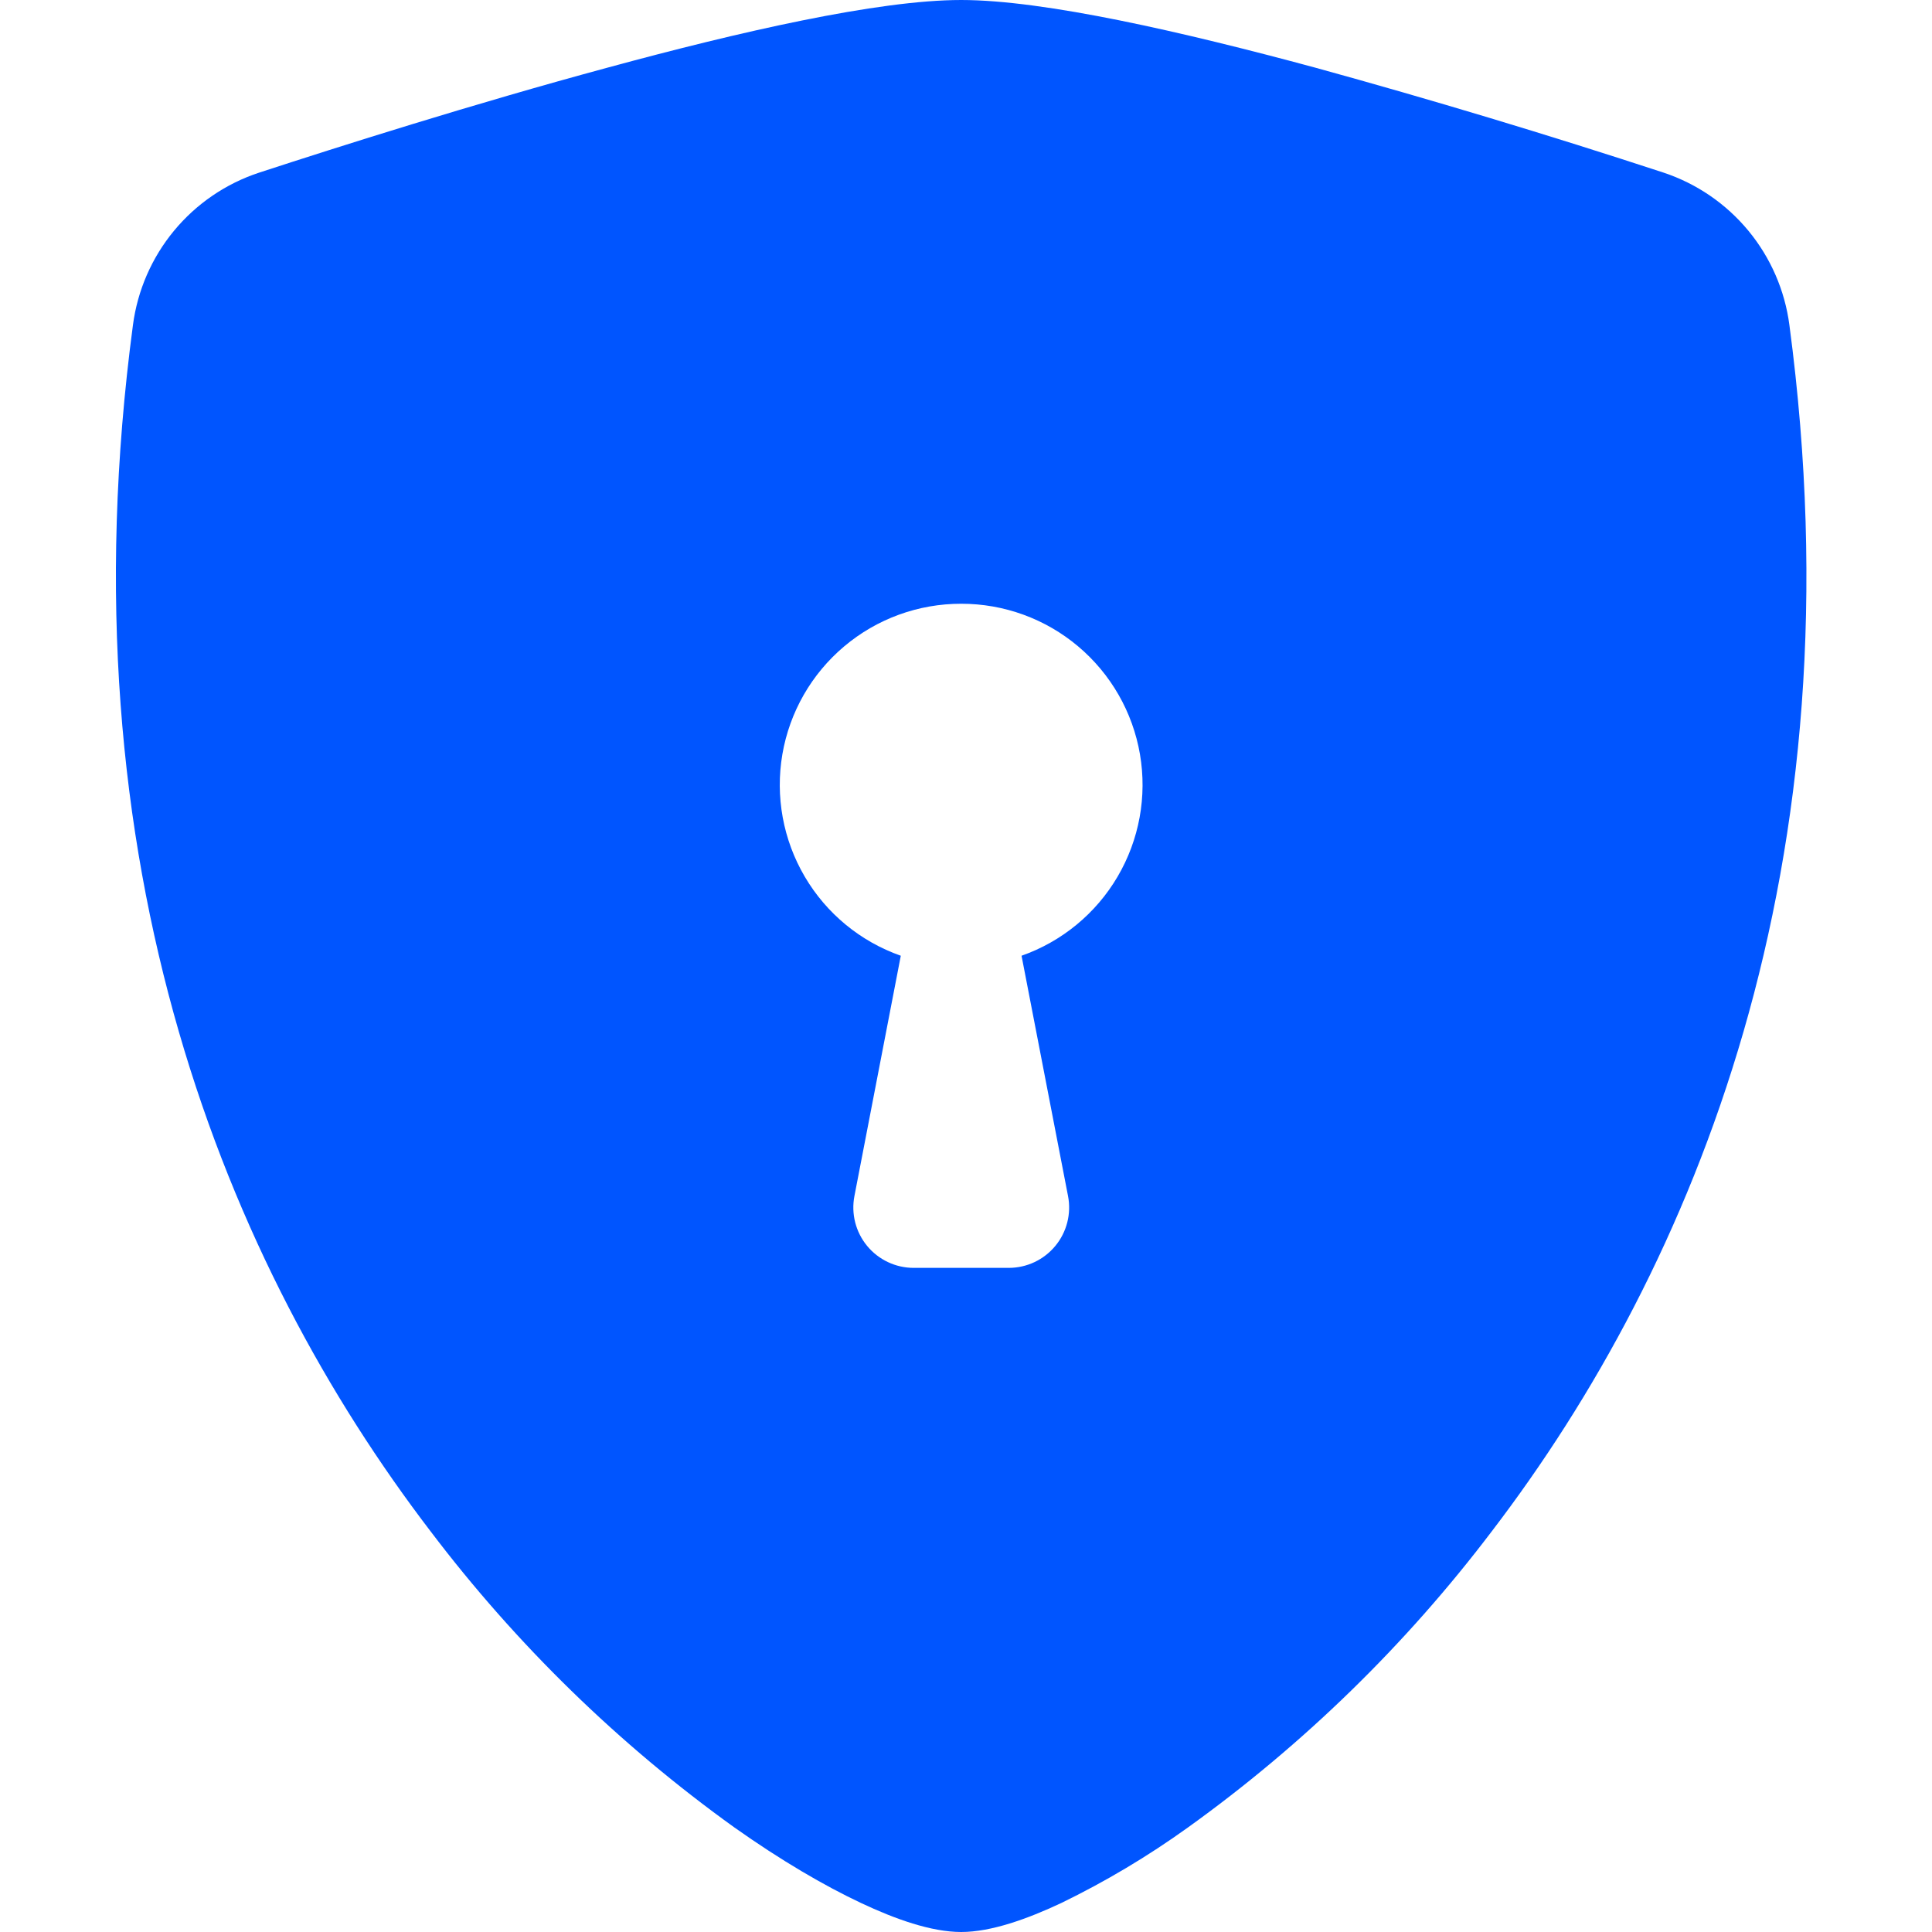
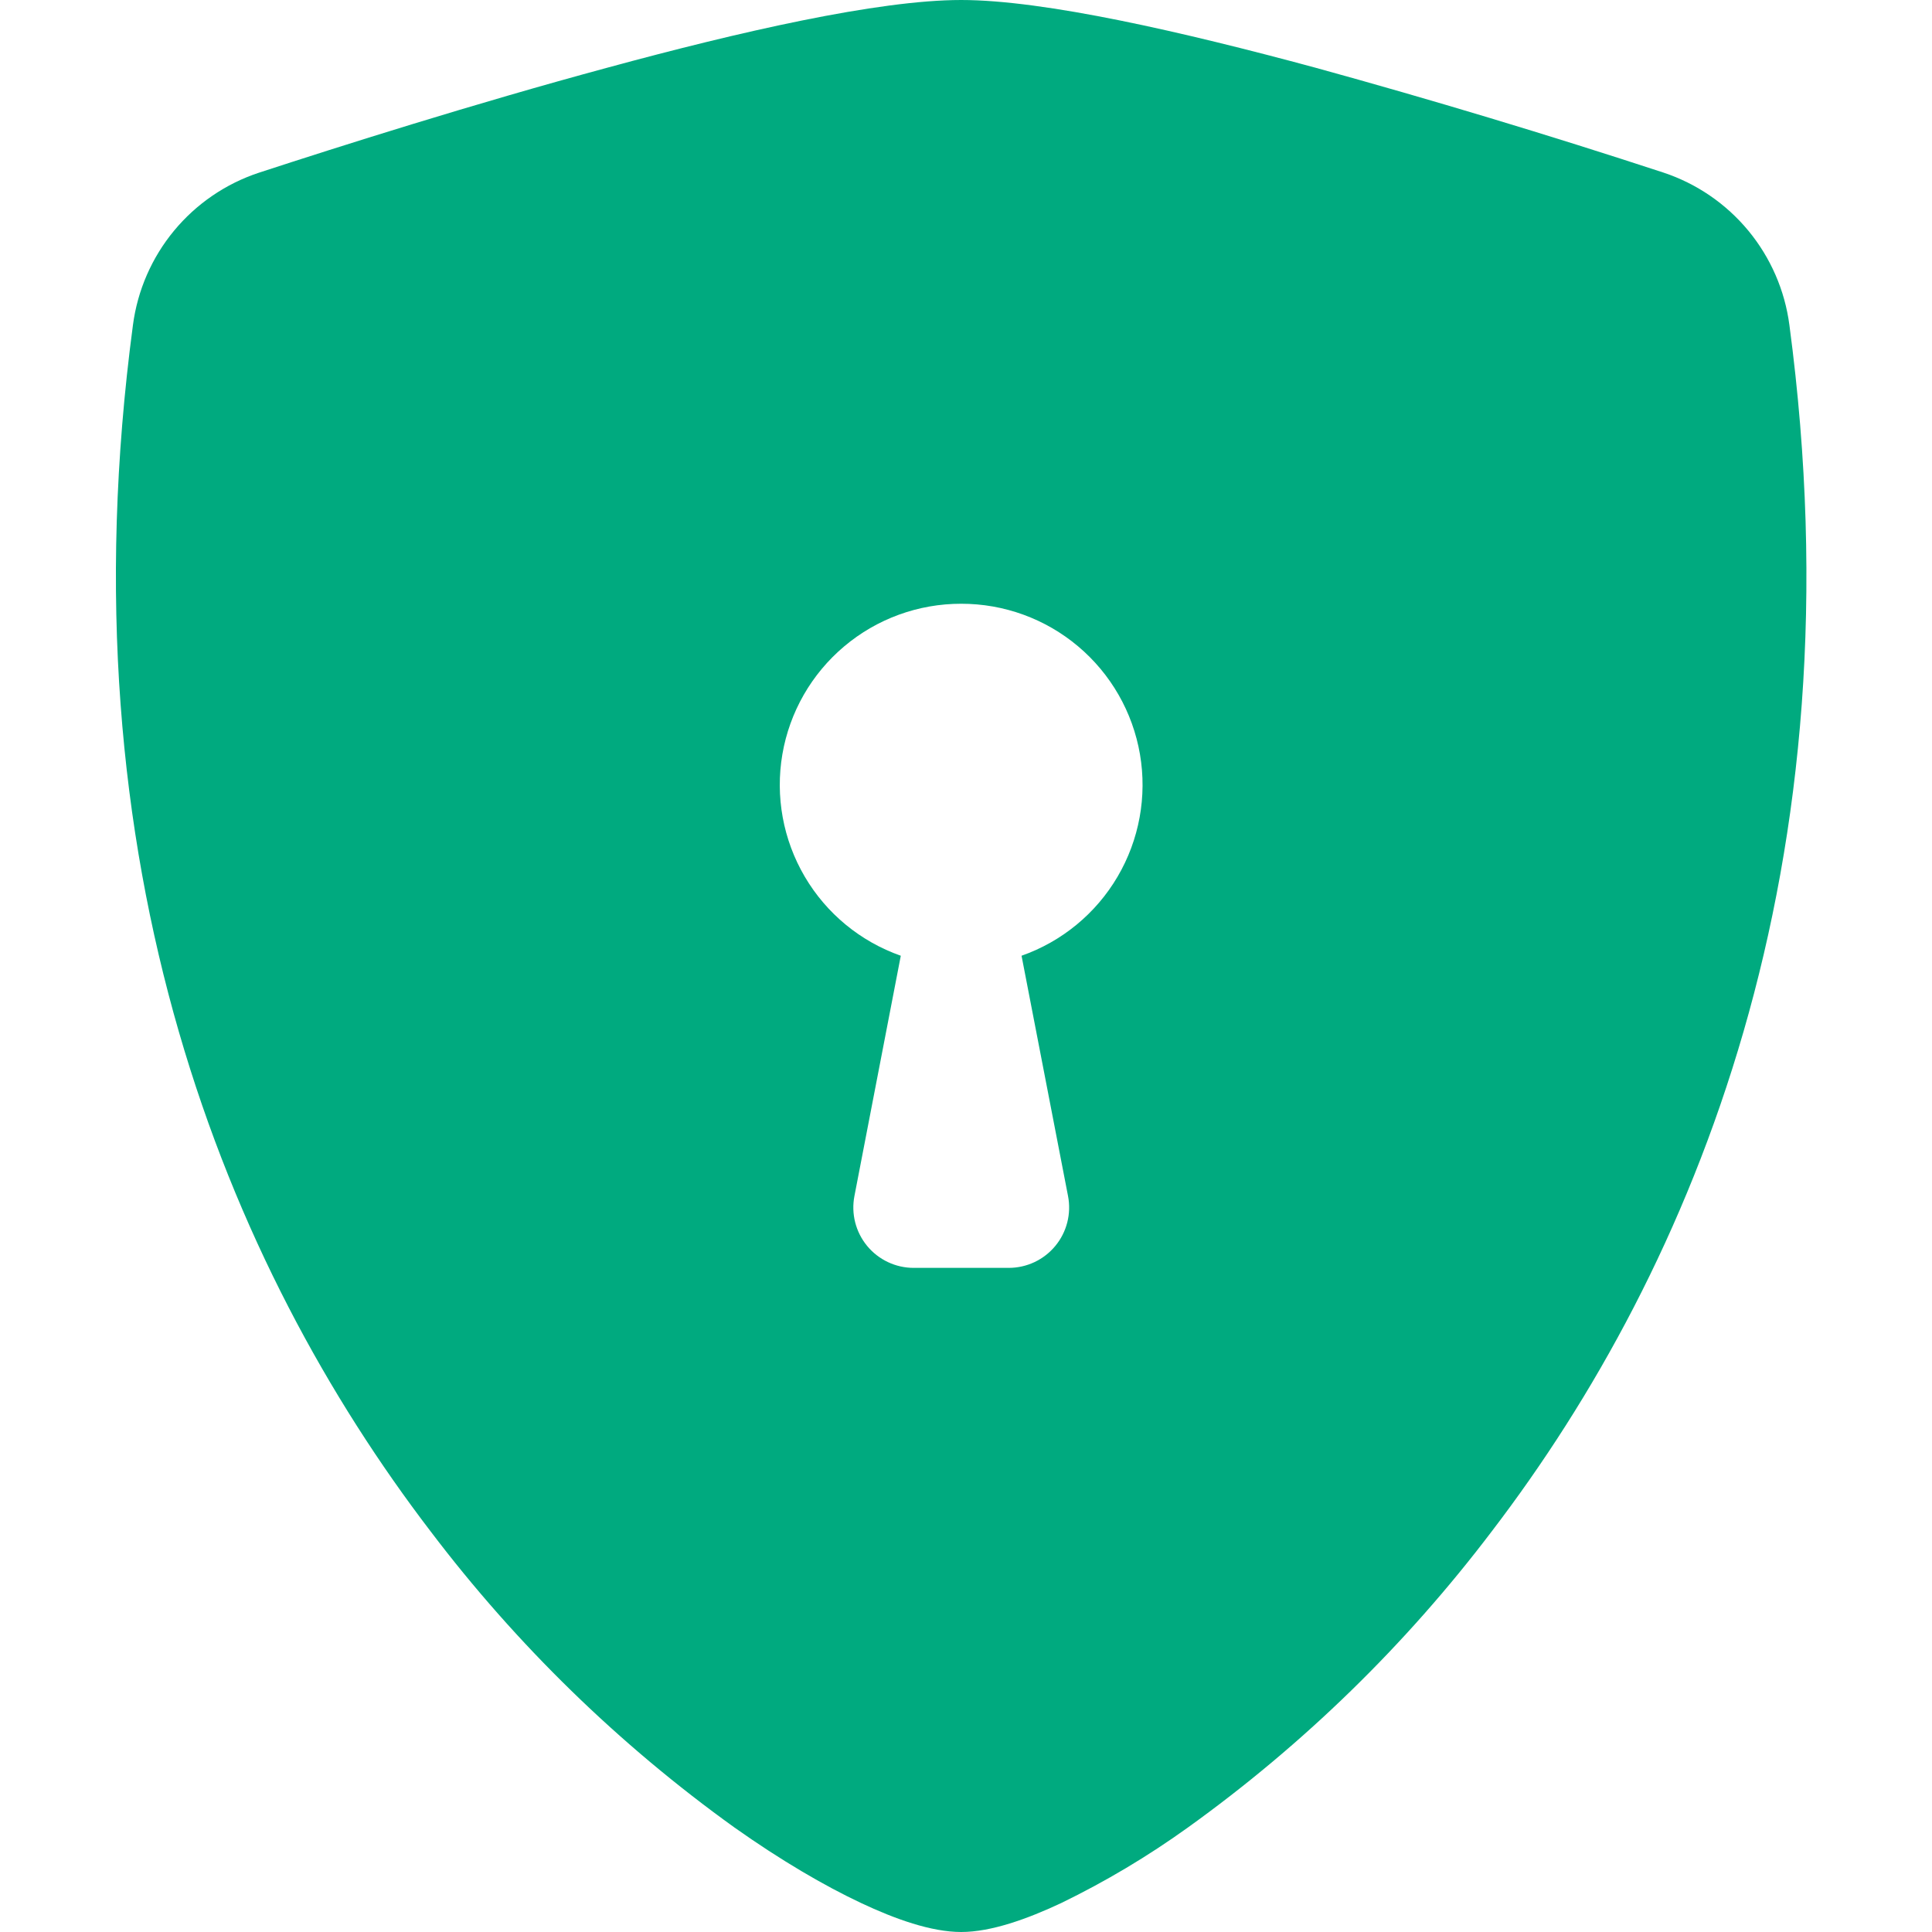
<svg xmlns="http://www.w3.org/2000/svg" width="100" height="100" viewBox="0 0 100 100" fill="none">
-   <path fill-rule="evenodd" clip-rule="evenodd" d="M49.75 0C45.438 0 38.231 1.656 31.45 3.5C24.512 5.375 17.519 7.594 13.406 8.938C11.687 9.505 10.162 10.547 9.008 11.942C7.854 13.337 7.117 15.03 6.881 16.825C3.156 44.806 11.8 65.544 22.288 79.263C26.735 85.131 32.038 90.299 38.019 94.594C40.431 96.3 42.669 97.606 44.569 98.5C46.319 99.325 48.2 100 49.75 100C51.3 100 53.175 99.325 54.931 98.5C57.222 97.387 59.413 96.08 61.481 94.594C67.463 90.299 72.765 85.131 77.213 79.263C87.7 65.544 96.344 44.806 92.619 16.825C92.384 15.029 91.647 13.335 90.493 11.939C89.338 10.543 87.814 9.5 86.094 8.931C80.124 6.974 74.108 5.161 68.05 3.494C61.269 1.663 54.062 0 49.75 0ZM49.75 31.25C51.964 31.247 54.108 32.027 55.801 33.453C57.495 34.879 58.63 36.858 59.004 39.04C59.378 41.222 58.968 43.466 57.846 45.375C56.725 47.284 54.964 48.734 52.875 49.469L55.281 61.906C55.369 62.359 55.355 62.825 55.242 63.271C55.128 63.718 54.917 64.134 54.623 64.489C54.33 64.844 53.962 65.13 53.545 65.327C53.128 65.523 52.673 65.625 52.212 65.625H47.288C46.827 65.624 46.373 65.522 45.957 65.325C45.541 65.128 45.173 64.842 44.881 64.487C44.588 64.131 44.378 63.716 44.264 63.27C44.151 62.824 44.138 62.358 44.225 61.906L46.625 49.469C44.536 48.734 42.775 47.284 41.654 45.375C40.532 43.466 40.122 41.222 40.496 39.04C40.87 36.858 42.005 34.879 43.699 33.453C45.392 32.027 47.536 31.247 49.75 31.25V31.25Z" fill="#0055ff" />
+   <path fill-rule="evenodd" clip-rule="evenodd" d="M49.75 0C45.438 0 38.231 1.656 31.45 3.5C24.512 5.375 17.519 7.594 13.406 8.938C11.687 9.505 10.162 10.547 9.008 11.942C7.854 13.337 7.117 15.03 6.881 16.825C3.156 44.806 11.8 65.544 22.288 79.263C26.735 85.131 32.038 90.299 38.019 94.594C40.431 96.3 42.669 97.606 44.569 98.5C46.319 99.325 48.2 100 49.75 100C51.3 100 53.175 99.325 54.931 98.5C57.222 97.387 59.413 96.08 61.481 94.594C67.463 90.299 72.765 85.131 77.213 79.263C87.7 65.544 96.344 44.806 92.619 16.825C92.384 15.029 91.647 13.335 90.493 11.939C89.338 10.543 87.814 9.5 86.094 8.931C80.124 6.974 74.108 5.161 68.05 3.494C61.269 1.663 54.062 0 49.75 0ZM49.75 31.25C51.964 31.247 54.108 32.027 55.801 33.453C57.495 34.879 58.63 36.858 59.004 39.04C59.378 41.222 58.968 43.466 57.846 45.375C56.725 47.284 54.964 48.734 52.875 49.469L55.281 61.906C55.369 62.359 55.355 62.825 55.242 63.271C55.128 63.718 54.917 64.134 54.623 64.489C54.33 64.844 53.962 65.13 53.545 65.327C53.128 65.523 52.673 65.625 52.212 65.625H47.288C46.827 65.624 46.373 65.522 45.957 65.325C45.541 65.128 45.173 64.842 44.881 64.487C44.588 64.131 44.378 63.716 44.264 63.27C44.151 62.824 44.138 62.358 44.225 61.906L46.625 49.469C44.536 48.734 42.775 47.284 41.654 45.375C40.532 43.466 40.122 41.222 40.496 39.04C40.87 36.858 42.005 34.879 43.699 33.453C45.392 32.027 47.536 31.247 49.75 31.25V31.25Z" fill="#00aa7f" />
</svg>
